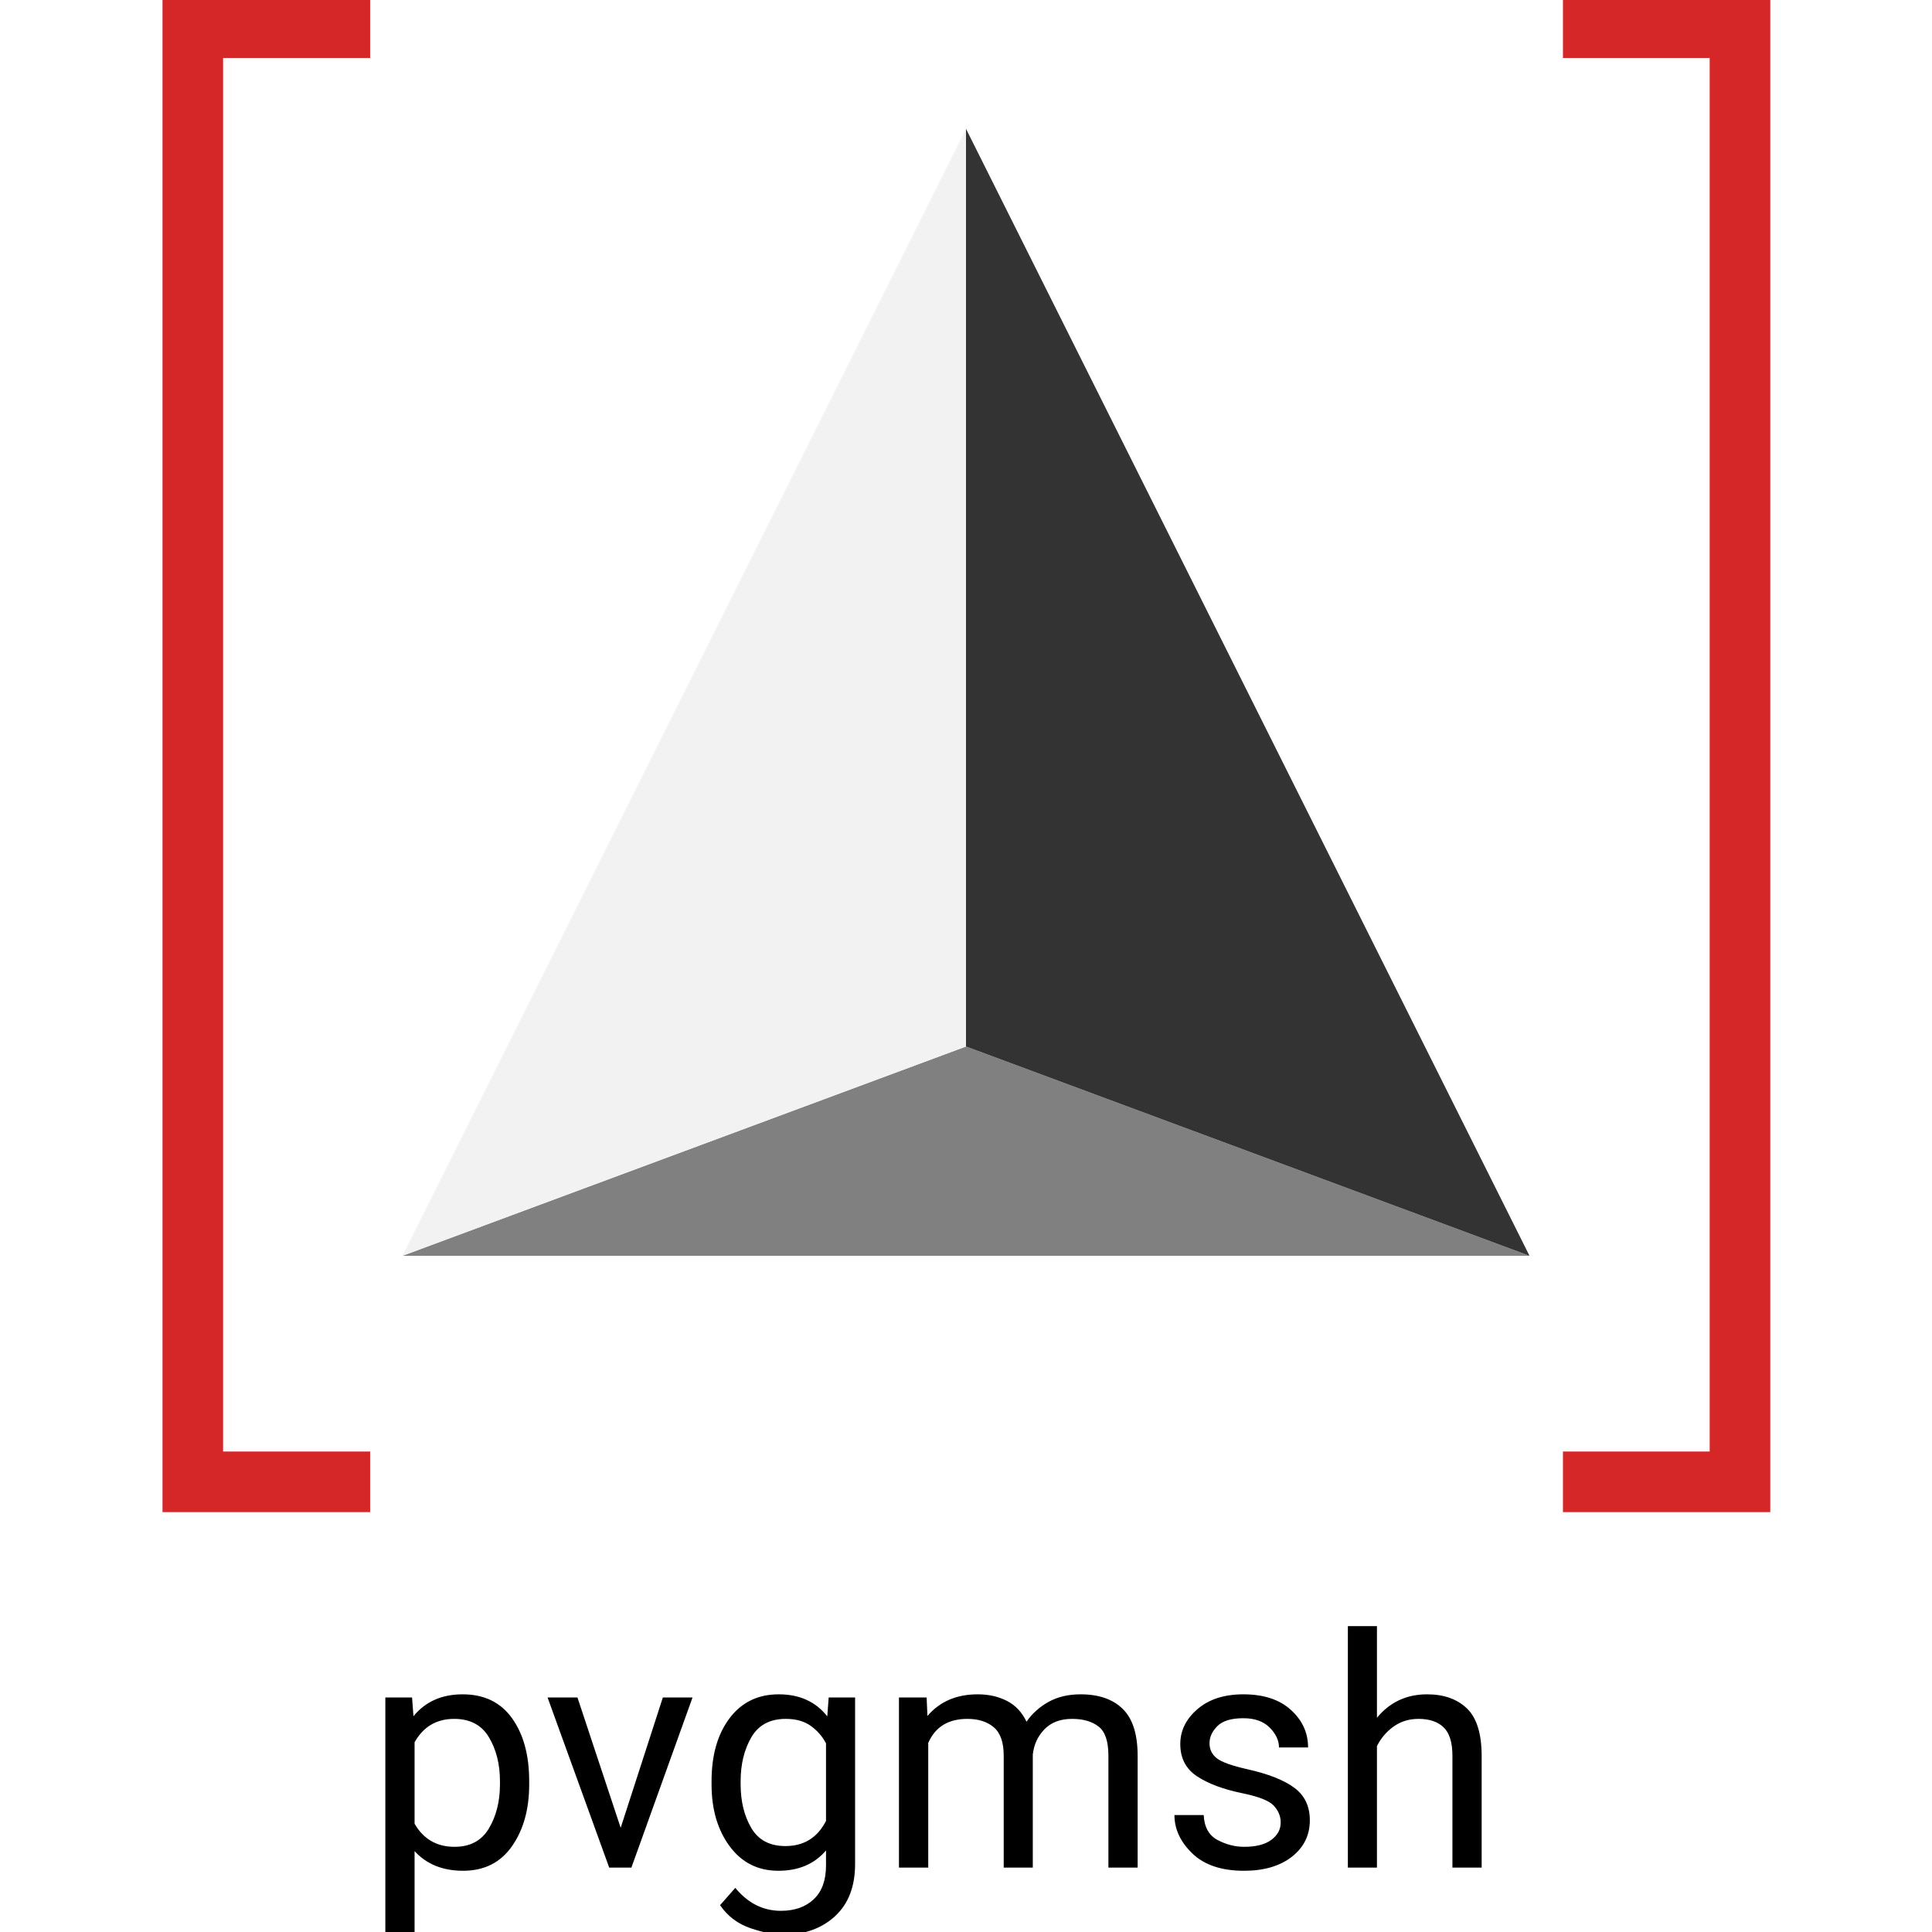
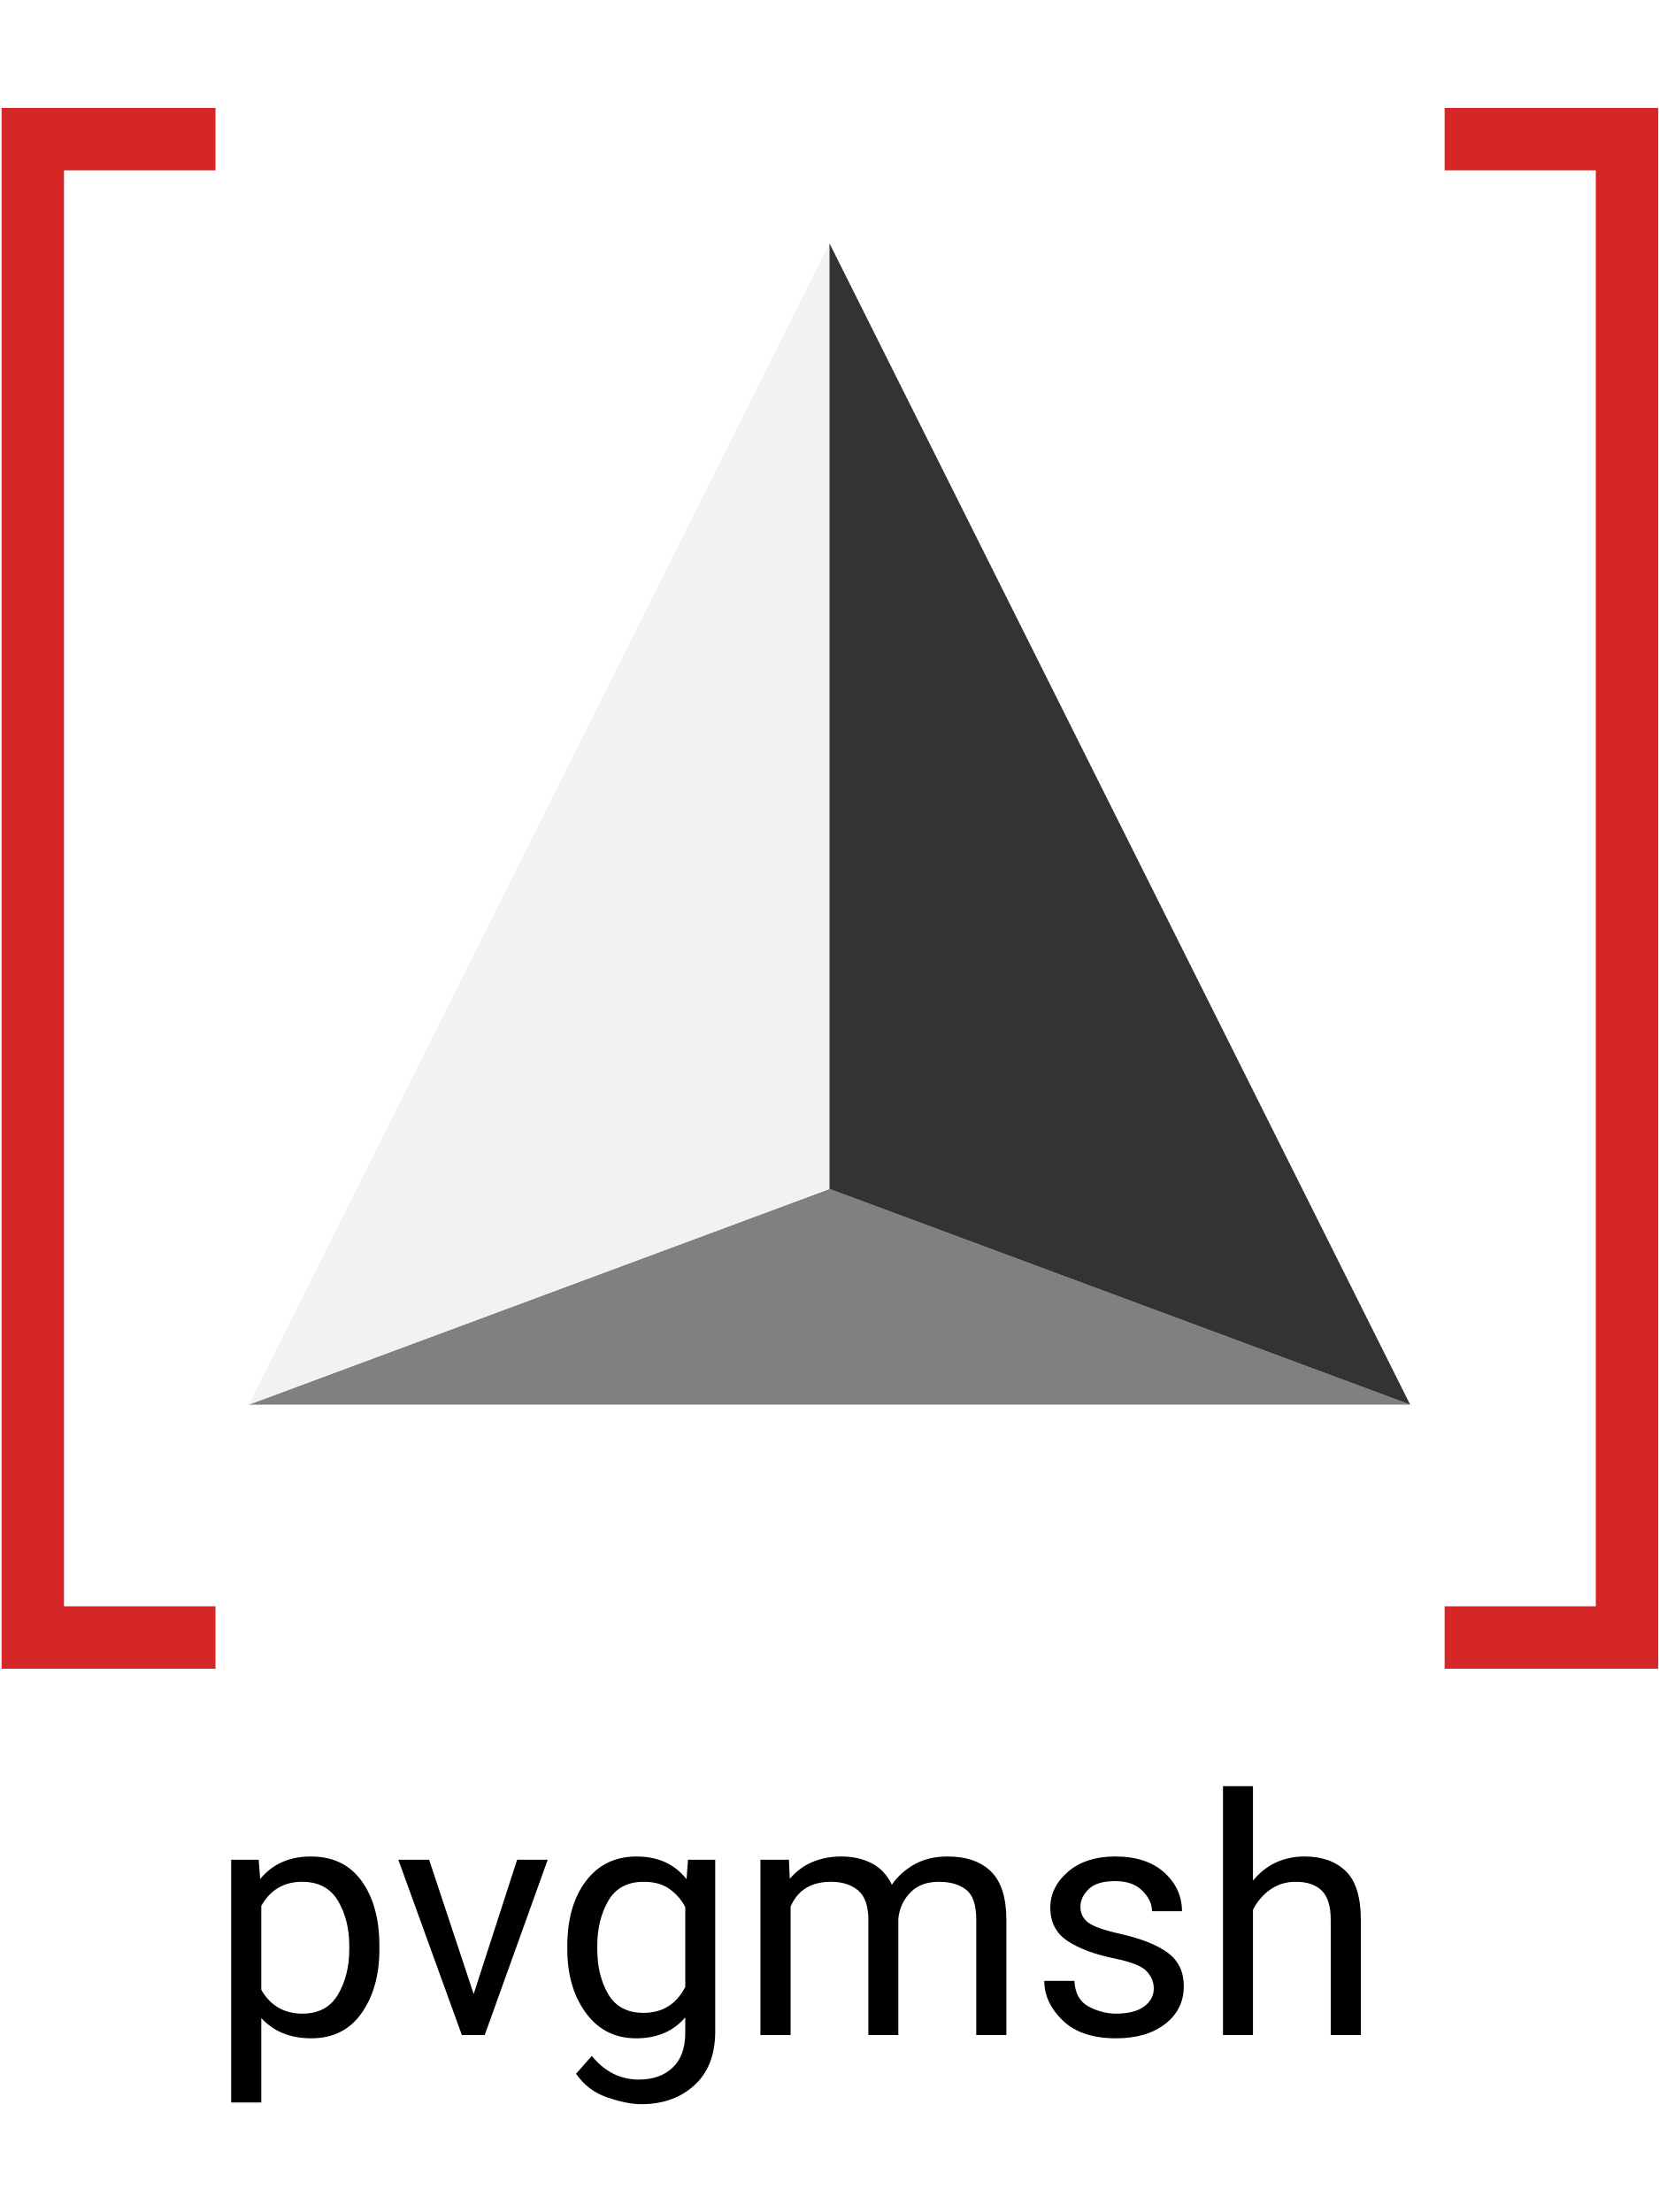
- <svg xmlns="http://www.w3.org/2000/svg" viewBox="0 0 500 600" text-anchor="middle" version="1.1" width="600" height="600">
+ <svg xmlns="http://www.w3.org/2000/svg" viewBox="0 0 500 600" text-anchor="middle" version="1.1" width="600" height="800">
  <path style="fill:#808080;fill-opacity:1;stroke:none;stroke-width:0" d="M 75,390 250,325 425,390 Z" />
  <path style="fill:#f2f2f2;fill-opacity:1;stroke:none;stroke-width:0" d="M 75,390 250,325 V 40 Z" />
  <path style="fill:#333333;fill-opacity:1;stroke:none;stroke-width:0" d="M 425,390 250,325 V 40 Z" />
  <g transform="matrix(9.8,0,0,9.8,425.0,352.0)" style="fill:#808080;fill-opacity:1;stroke:none">
    <path d="M 5.71,-34.08 H 1.06 V -36 H 7.63 V 12 H 1.06 v -1.92 h 4.65 z" fill="#404040" style="fill:#d62728;fill-opacity:1;stroke:none" />
  </g>
  <g transform="matrix(9.8,0,0,9.8,-55.0,352.0)" style="fill:#808080;fill-opacity:1;stroke:none">
    <path d="M 12.24,12 H 5.66 v -48 h 6.58 v 1.92 H 7.58 v 44.16 h 4.66 z" fill="#404040" style="fill:#d62728;fill-opacity:1;stroke:none" />
  </g>
  <text xml:space="preserve" style="font-size:100px;font-family:Roboto;fill:#000000;stroke:none" x="215" y="580">
    <tspan> pvgmsh </tspan>
  </text>
</svg>
